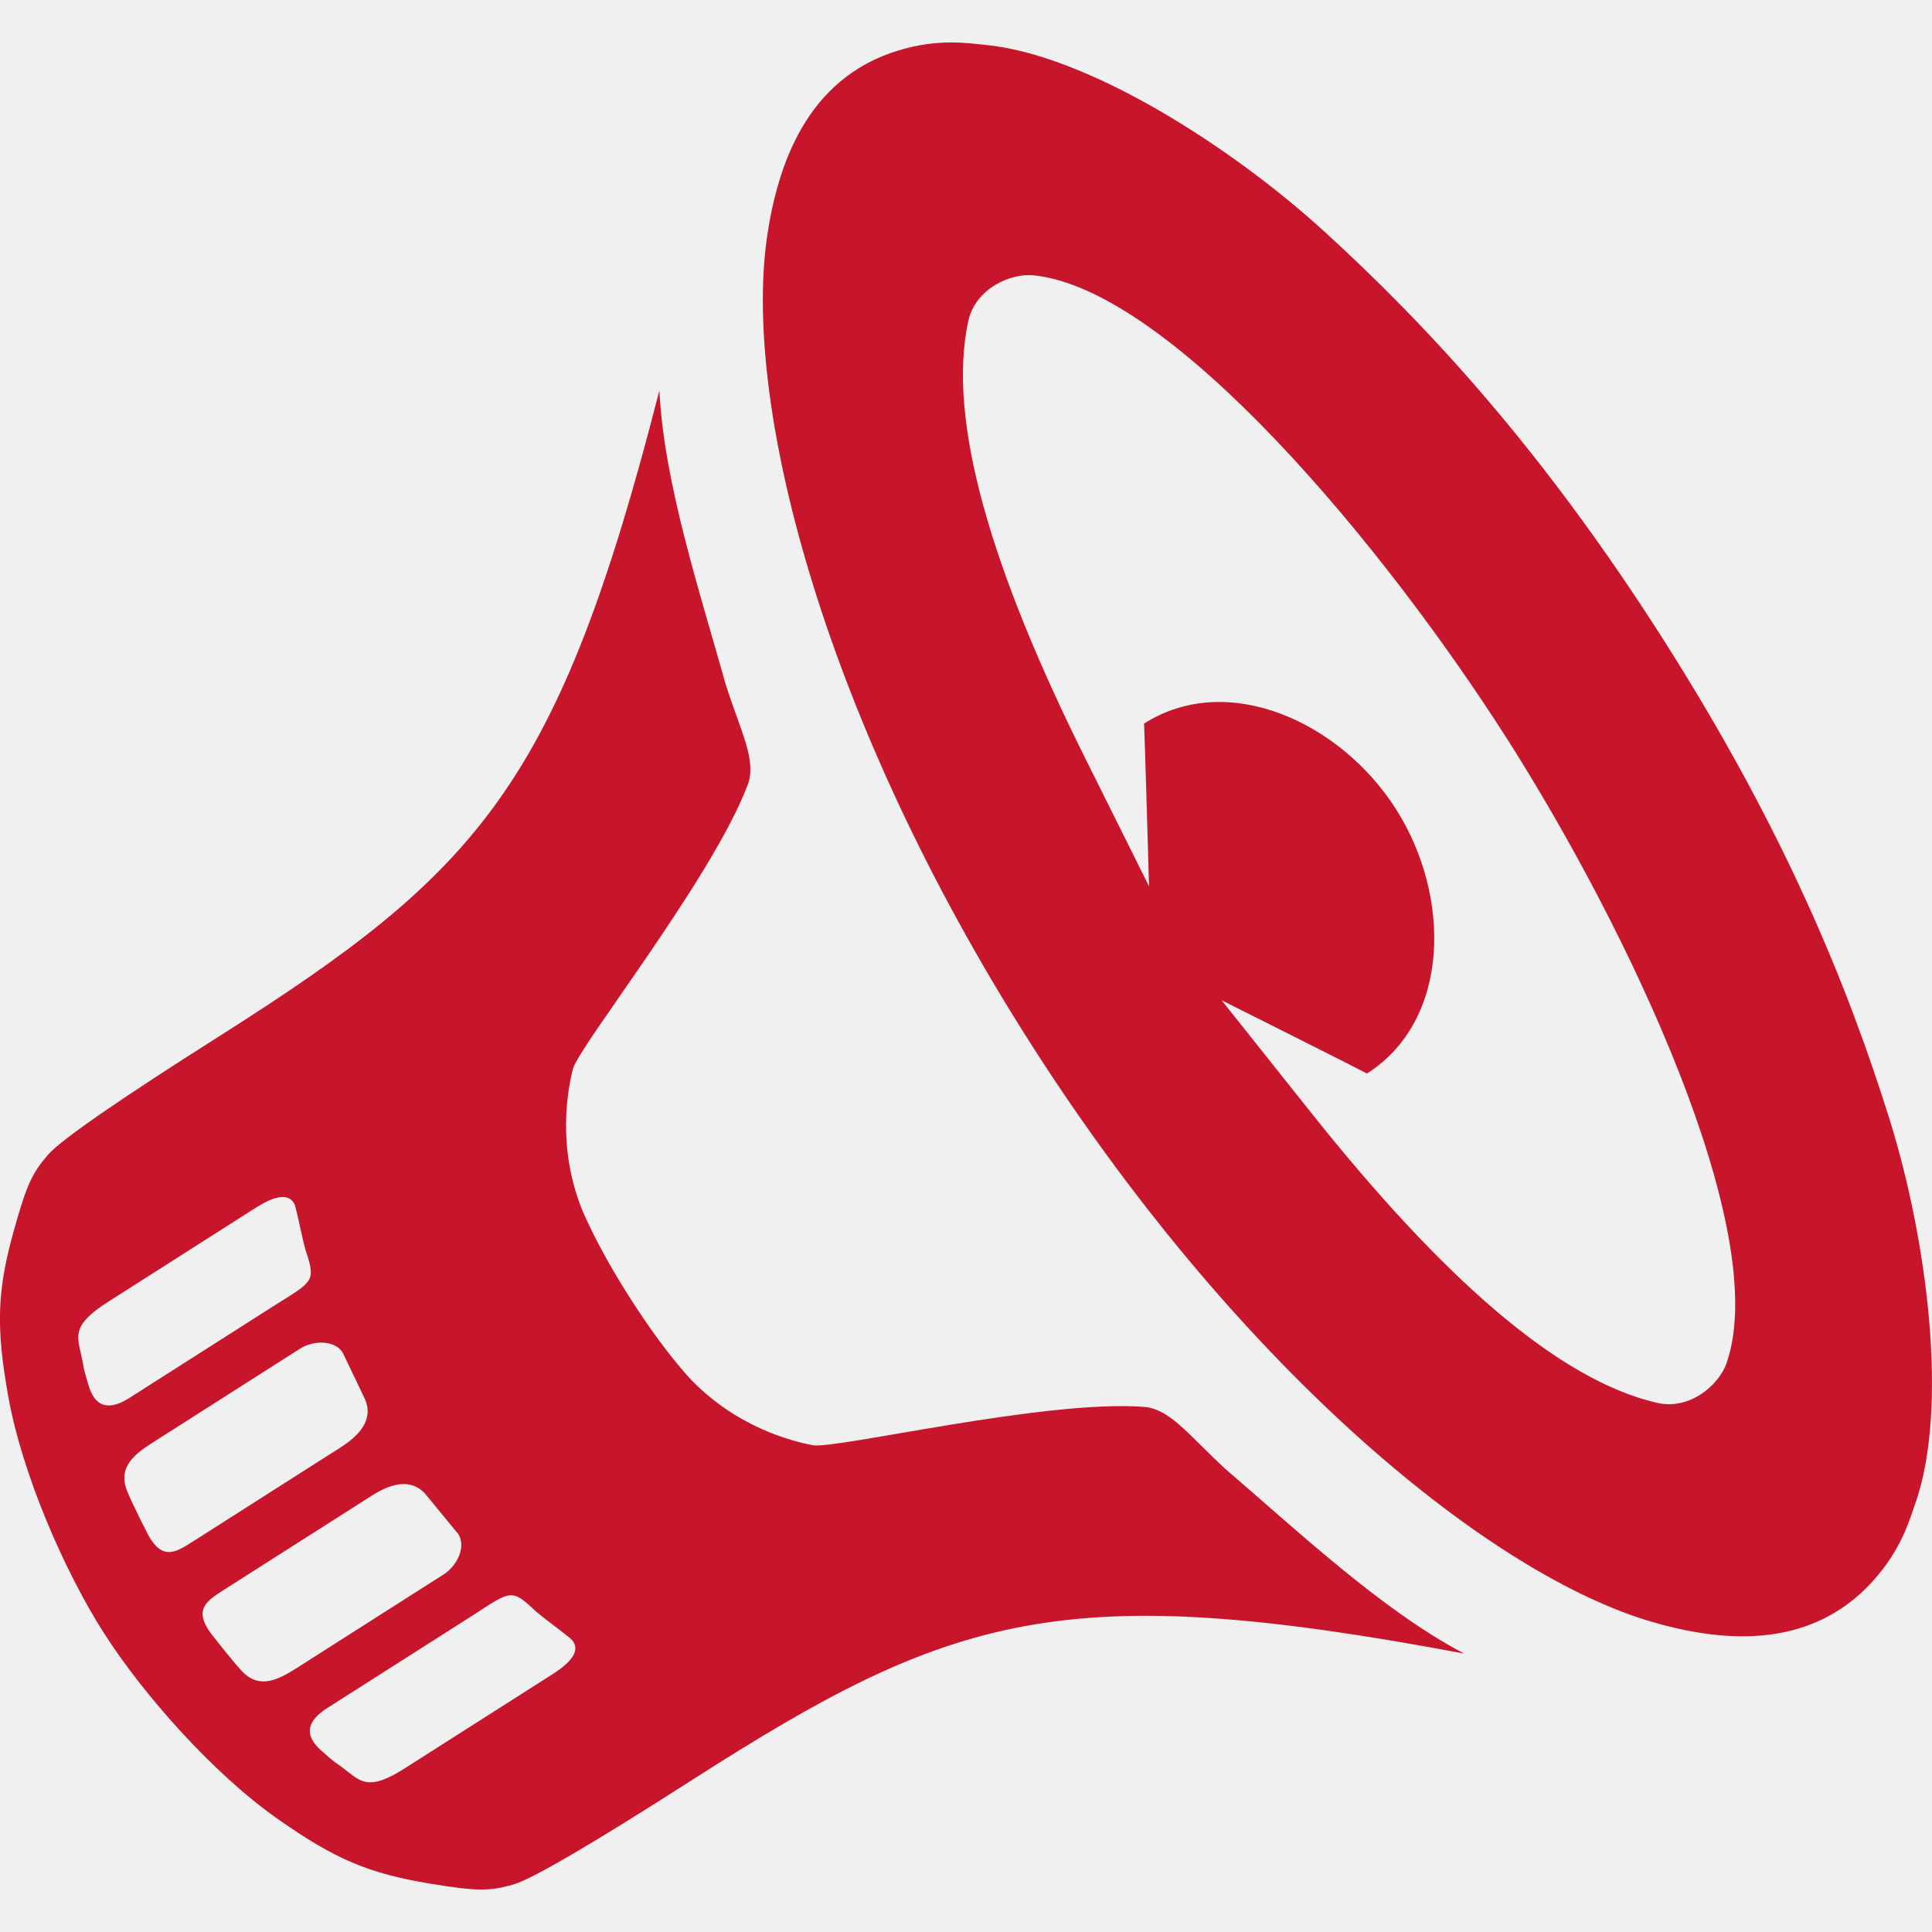
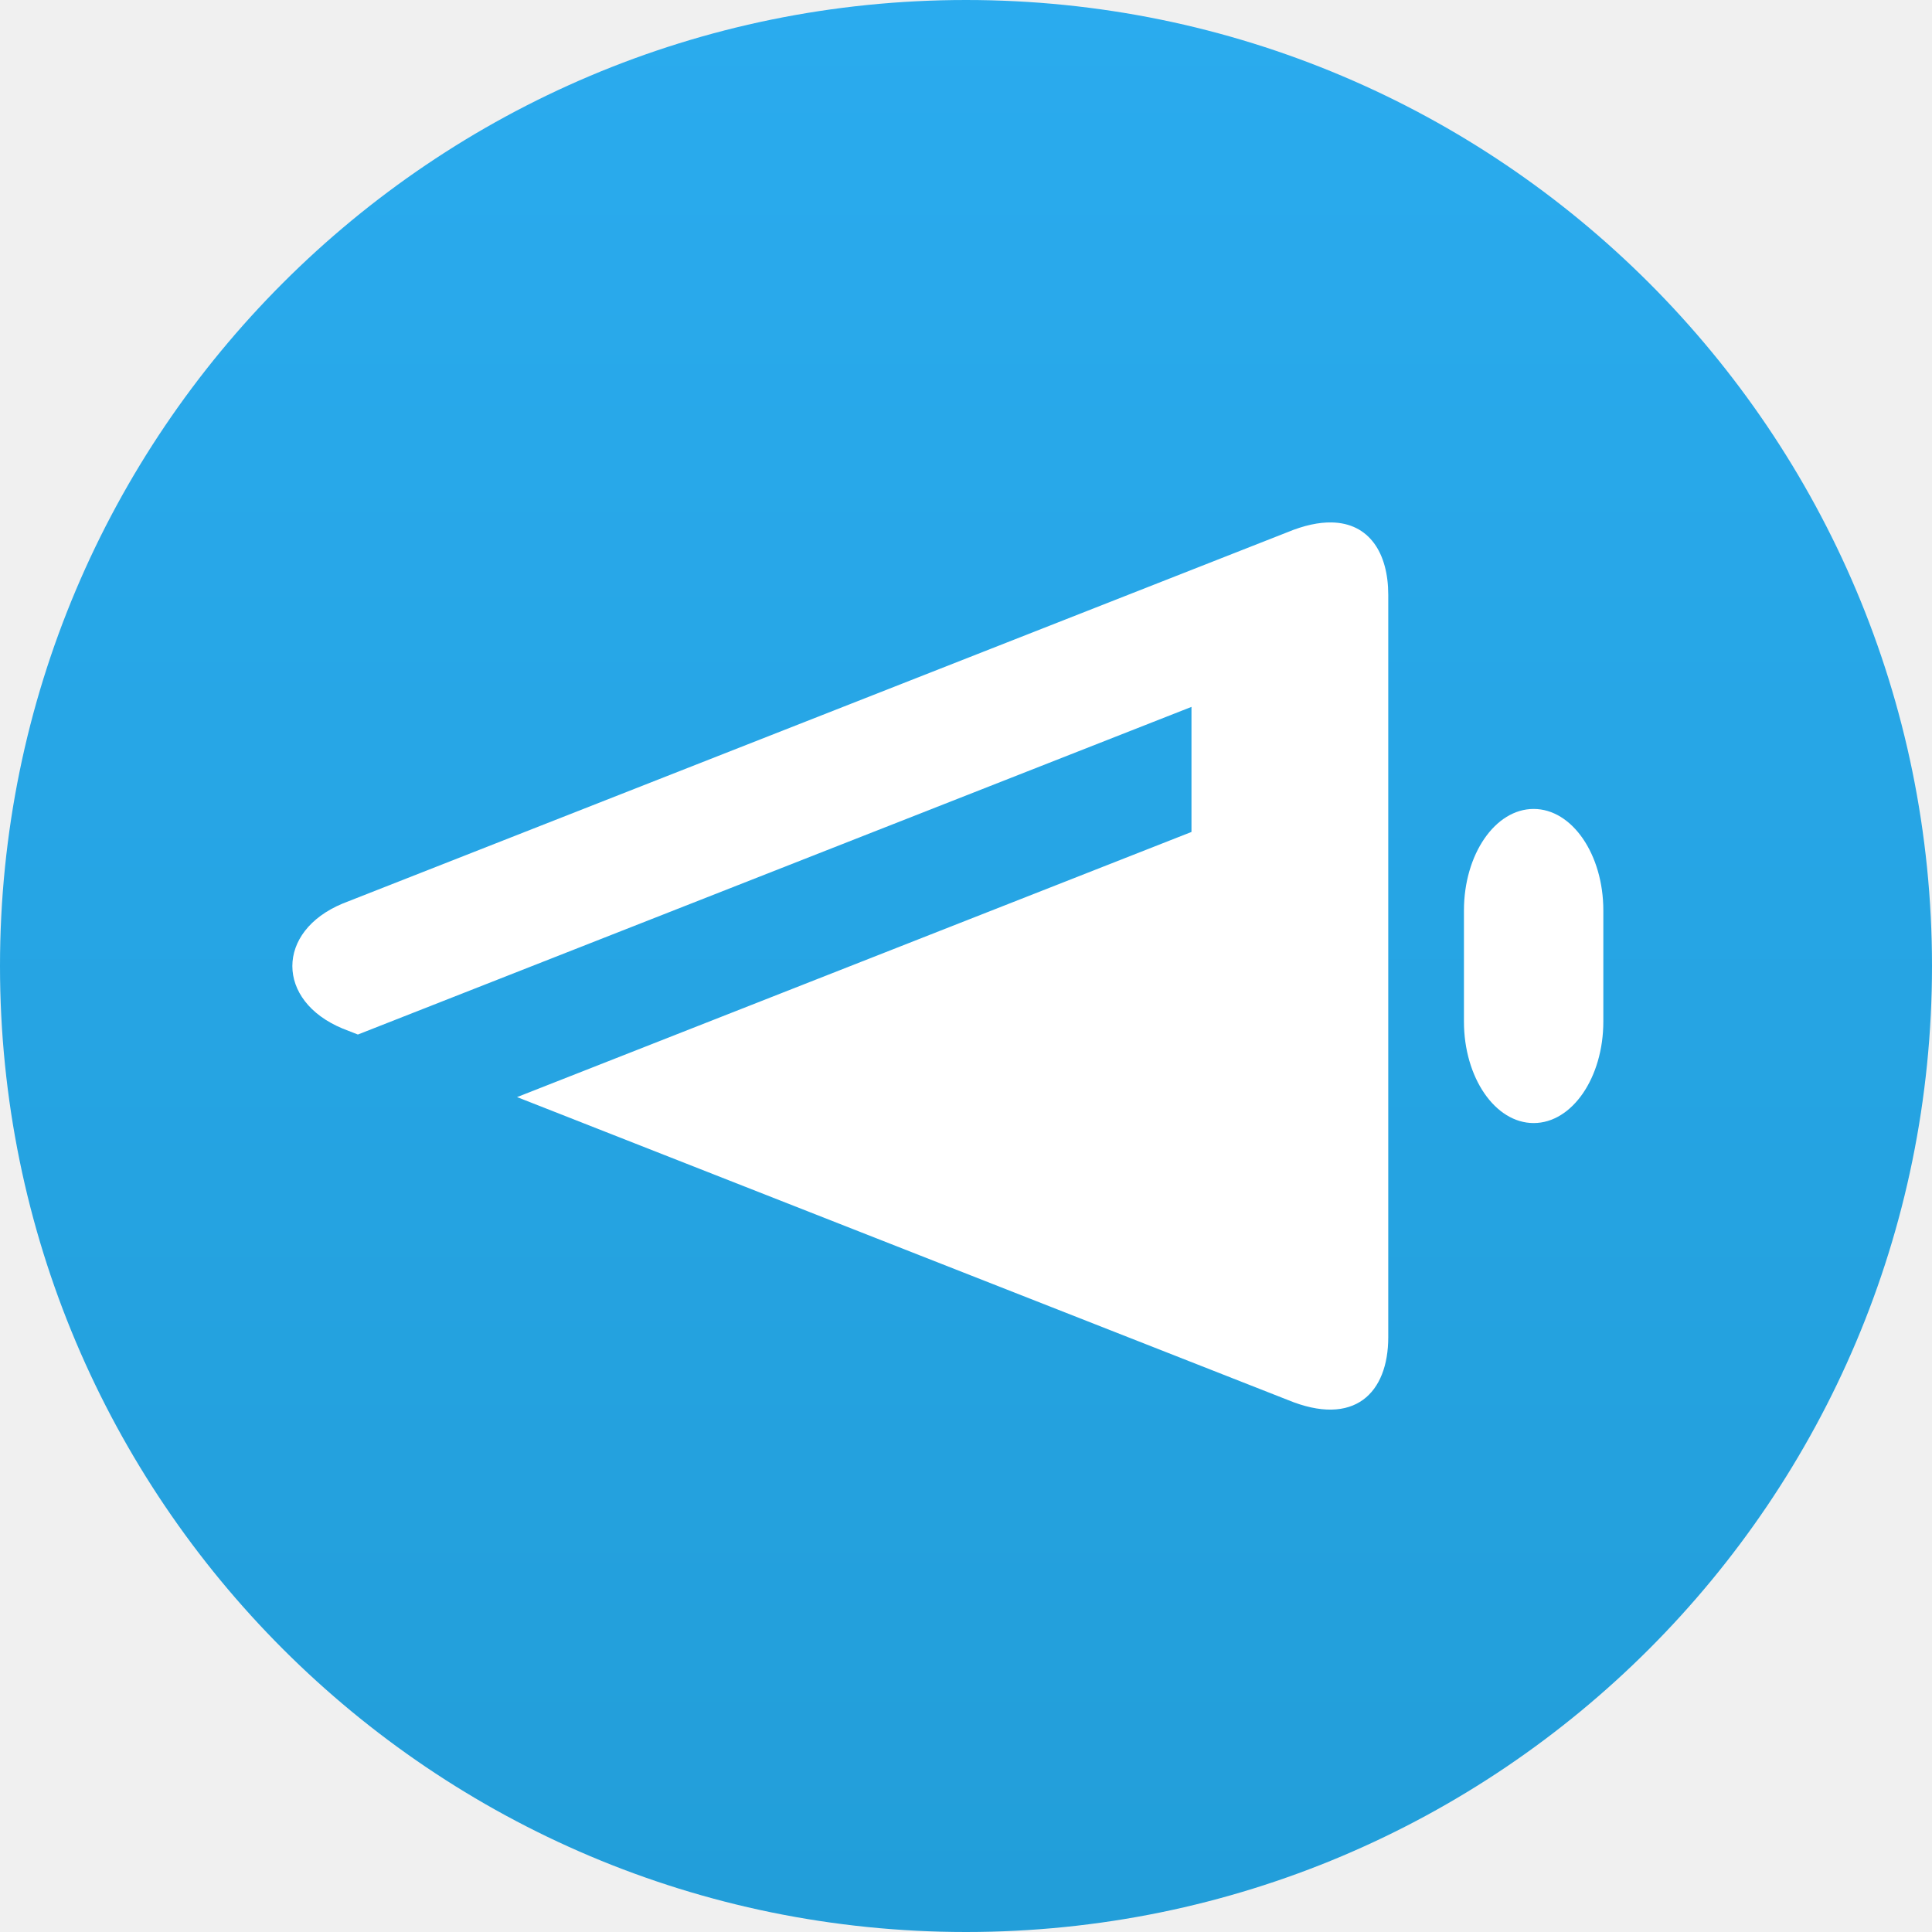
- <svg xmlns="http://www.w3.org/2000/svg" width="3296.3" height="3296.3" version="1.1" viewBox="0 0 2966.7 2966.7">
-   <path d="m2032.1 354.18v0.04-0.027c-141.25-128.86-363.67-271.49-521.4-285.51-23.628-2.1-68.709-10.108-131.03 8.783-141.63 42.931-186.3 176.99-202.33 289.67-36.15 263.47 91.771 743.02 403.97 1233.2 312.18 490.18 693 809.06 947.24 887.69 108.89 33.092 249.28 49.264 348.04-60.954 43.459-48.498 55.254-92.739 63.336-115.04 53.953-148.87 18.686-410.74-38.407-593.22l-0.024-0.012 0.038 0.014c-63.434-202.74-160.07-442.67-347.79-737.42-187.73-294.75-364.51-483.93-521.57-627.21zm281.74 779.75c186.27 292.37 407.09 757.02 337.54 958.86-11.728 34.036-56.518 72.801-106.47 61.44-152.51-34.684-331.5-194.56-530.09-443.73-19.054-23.902-138.94-174.55-138.94-174.55s208.12 104.26 223.21 112.49c128.33-81.755 129.77-271.96 44.586-405.9-85.188-133.94-258.44-213.27-386.9-131.43 1.085 17.163 7.618 249.85 7.618 249.85s-85.868-172.32-99.484-199.69c-141.89-285.29-211.15-515.07-178.14-667.95 10.814-50.073 64.877-74.283 100.68-70.528 212.32 22.273 540.1 418.77 726.36 711.14zm-1301.3-533.88-0.048-0.01 0.029-0.021-0.032 0.01s-4e-4 0.012 0 0.016l-0.047 0.031-0.043 0.01v0.016c-155.03 605.42-275.56 737.43-676.13 991.35-152.69 96.68-242.57 158.83-262.08 181.29-25.185 28.945-33.238 46.641-52.554 115.47-26.177 93.297-28.126 149.19-8.867 256.55 21.544 120.13 86.835 268.62 145.95 361.55 59.118 92.938 166.44 215.38 266.5 285.88 89.162 62.827 140.64 84.682 236.26 100.39 70.544 11.582 89.987 11.763 126.86 1.17 28.592-8.195 122.91-63.396 275.06-160.91 399.46-255.71 570.04-309.16 1184.3-193.8h0.016l0.02-0.037 0.047-0.03 0.015 0.012 0.017-0.026-0.03 0.019 0.022-0.045c-125.73-66.155-255.53-188.4-366.01-283.14-56.149-51.654-84.841-92.28-125.13-95.451-152.4-11.561-474.12 65.68-509.02 58.819-33.053-6.492-118.73-28.084-190.46-104.77-31.478-35.529-61.611-77.146-90.194-121.97-28.583-44.824-53.788-90.059-72.823-133.92-39.189-97.424-22.548-184.2-14.463-216.9 8.536-34.518 214.5-293.45 268.43-436.46 14.151-37.849-10.543-81.022-33.628-153.74-39.172-140.16-95.103-309.48-101.93-451.38zm-561.75 1246.6c0.788 1.219 1.495 2.575 2.12 4.074 4.744 16.695 10.618 48.135 15.81 67.237 16.164 48.969 13.528 48.757-42.675 83.769l-227.19 144.76c-28.2 17.965-51.86 17.892-62.824-19.061-10.963-36.952-4.733-17.472-11.428-47.219-6.695-29.746-13.808-46.52 43.189-82.318l227.19-144.75c26.169-16.154 46.51-20.879 55.805-6.485zm429.79 674.64h-0.01c9.117 14.508-3.762 30.945-29.462 47.836l-227.2 144.73c-56.532 36.528-68.729 22.992-92.858 4.354-24.13-18.639-9.109-4.76-37.965-30.312-28.856-25.554-18.925-47.028 9.275-64.993l227.21-144.72c55.485-36.14 56.406-38.618 93.956-3.273 15.117 12.778 41.129 31.389 54.255 42.744 1.094 1.2 2.025 2.414 2.796 3.644zm-354.54-444.65 0.01 0.013 34.817 72.748c12.796 30.89-9.356 55.007-37.556 72.973l-224.98 143.34c-28.199 17.965-48.793 32.02-71.366-9.88 0 0-21.993-42.664-31.47-65.516-16.211-39.093 13.875-59.195 42.076-77.161l224.93-143.31c20.173-11.486 50.75-12.279 63.539 6.79zm177.89 279.24 0.01 0.012c11.877 19.65-1.764 47.026-20.699 60.456l-224.94 143.3c-28.201 17.966-59.135 36.739-87.714 5.525-16.706-18.246-46.079-56.21-46.079-56.21-28.434-38.166-6.993-50.89 21.206-68.855l224.99-143.32c28.201-17.966 59.42-27.85 82.008-3.198z" fill="#c7152b" stroke-width="8.034" />
+ <svg xmlns="http://www.w3.org/2000/svg" width="34" height="34" version="1.1" viewBox="0 0 34 34">
+   <defs>
+     <linearGradient id="gr" x1="50%" x2="50%" y2="99.258%">
+       <stop stop-color="#2aabee" offset="0" />
+       <stop stop-color="#229ed9" offset="1" />
+     </linearGradient>
+   </defs>
+   <circle cx="17" cy="17" r="17" fill="url(#gr)" fill-rule="evenodd" />
+   <rect x="25.763" y="14.236" width="2.453" height="5.528" ry="1.787" fill="#fff" stroke-width="0" />
+   <path d="m23.432 9.194c-0.221-0.004-0.481 0.05-0.775 0.172l-16.627 6.535c-0.589 0.245-0.885 0.671-0.885 1.1s0.295 0.855 0.885 1.1l0.268 0.105 14.67-5.766v2.201l-11.869 4.666 13.559 5.328c1.179 0.489 1.773-0.123 1.773-1.102v-13.066c-5.32e-4 -0.734-0.334-1.262-0.998-1.273z" color="#000000" color-rendering="auto" dominant-baseline="auto" fill="#fff" image-rendering="auto" shape-rendering="auto" solid-color="#000000" style="font-feature-settings:normal;font-variant-alternates:normal;font-variant-caps:normal;font-variant-ligatures:normal;font-variant-numeric:normal;font-variant-position:normal;isolation:auto;mix-blend-mode:normal;paint-order:normal;shape-padding:0;text-decoration-color:#000000;text-decoration-line:none;text-decoration-style:solid;text-indent:0;text-orientation:mixed;text-transform:none;white-space:normal" />
</svg>
